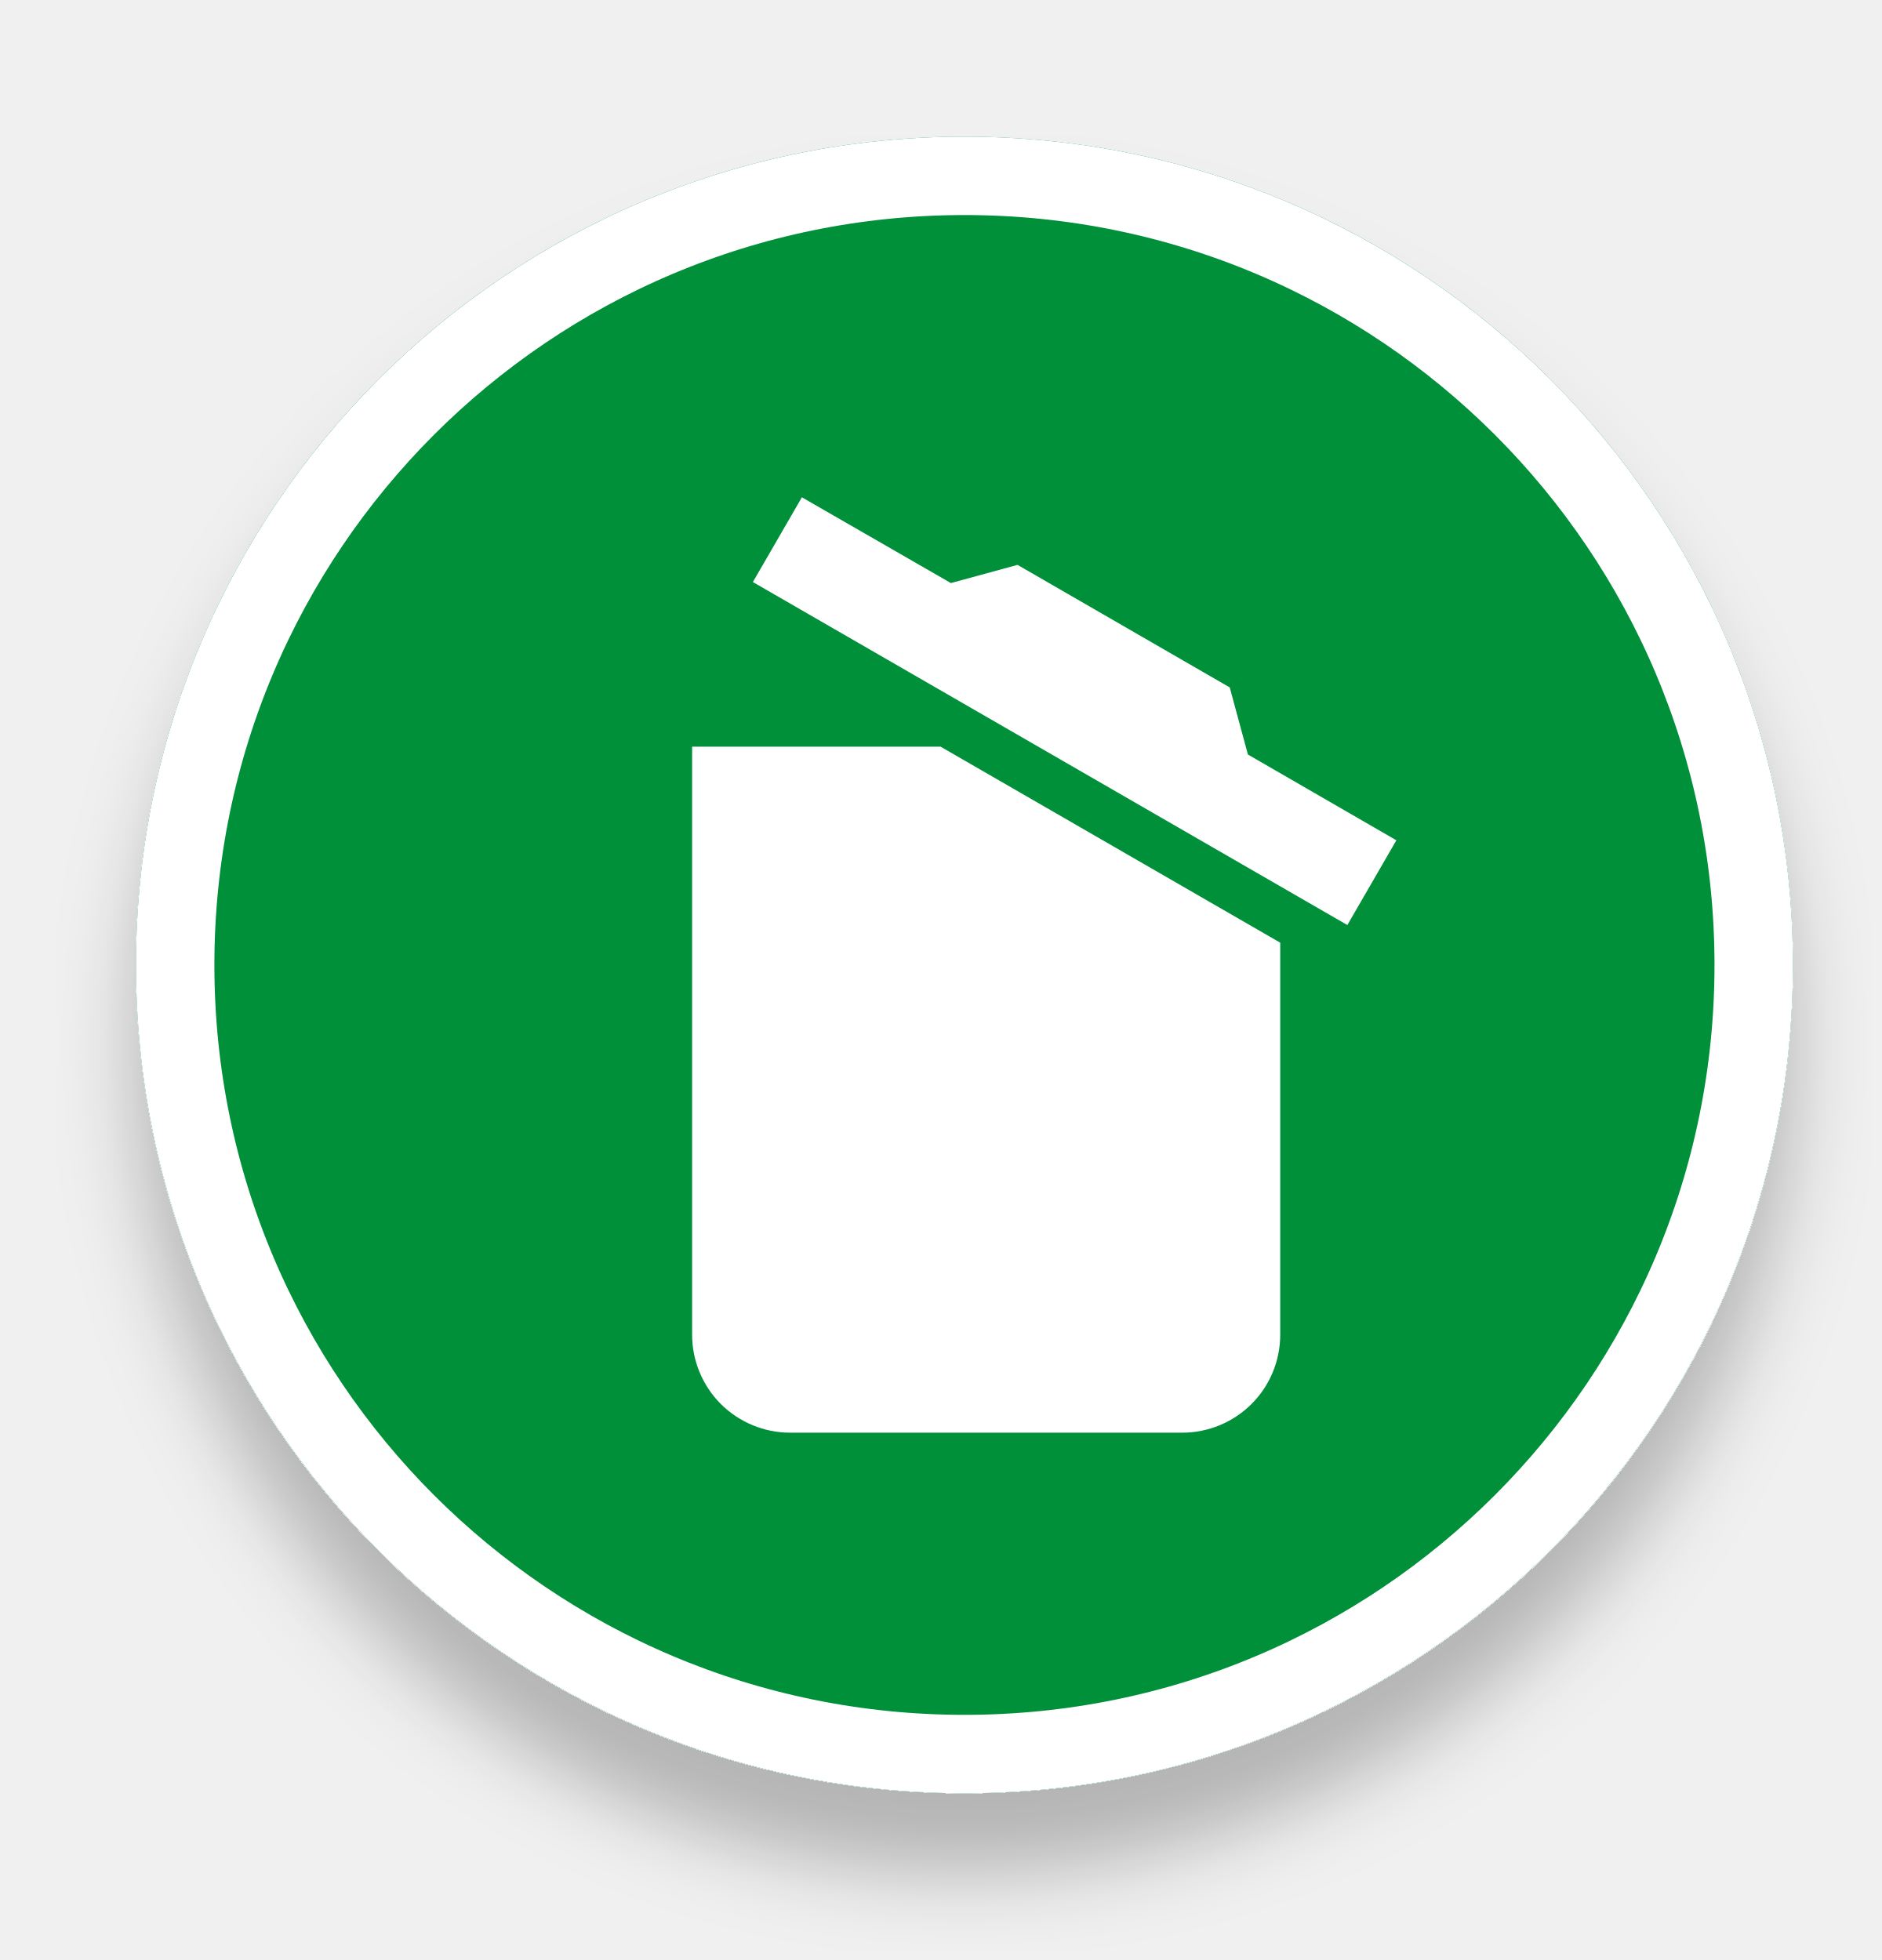
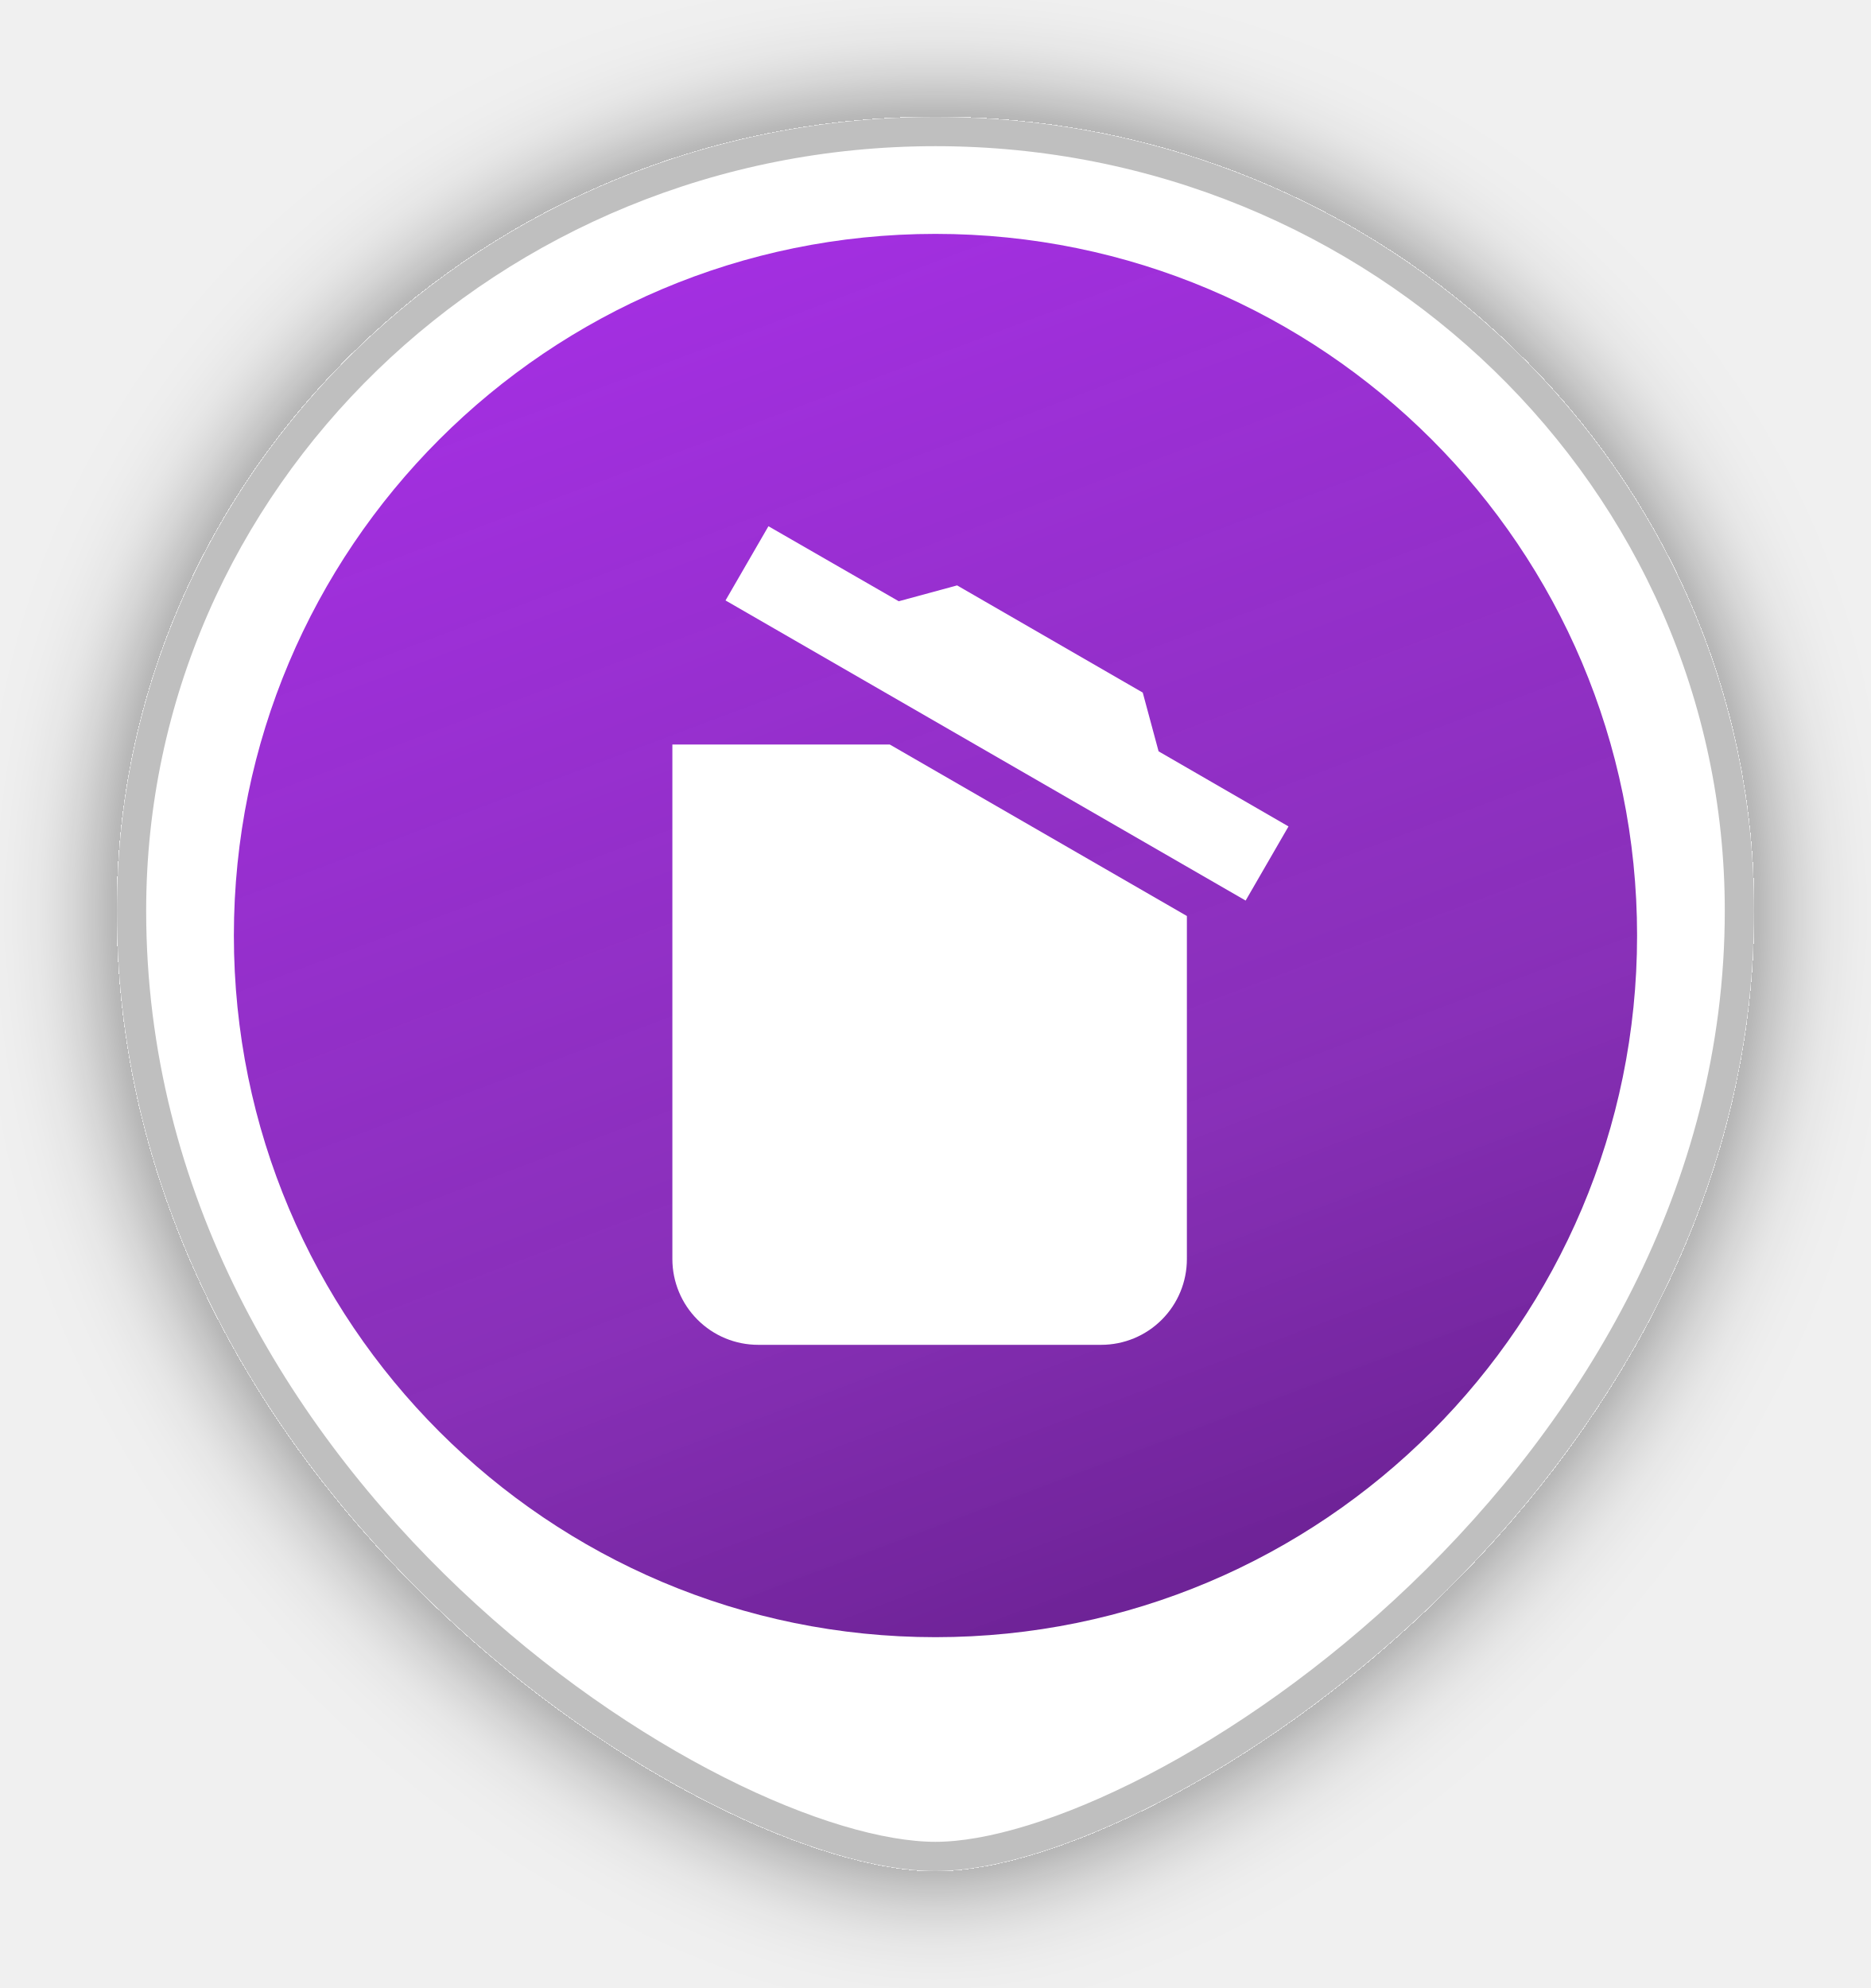
- <svg xmlns="http://www.w3.org/2000/svg" width="24" height="25" viewBox="0 0 24 25" fill="none">
-   <g filter="url(#filter0_d_154_763)">
-     <circle cx="12.299" cy="12.308" r="10.565" fill="#009039" />
-     <circle cx="12.299" cy="12.308" r="10.065" stroke="white" />
+ <svg xmlns="http://www.w3.org/2000/svg" width="32" height="34" viewBox="0 0 32 34" fill="none">
+   <g clip-path="url(#clip0_1116_2475)">
+     <g filter="url(#filter0_d_1116_2475)">
+       <path d="M30 15.574C30 25.375 19.919 32 16 32C12.082 32 2 25.607 2 15.574C2 8.077 8.268 2 16 2C23.732 2 30 8.077 30 15.574Z" fill="white" />
+       <path d="M16 2.25C23.601 2.25 29.75 8.223 29.75 15.574C29.75 20.385 27.275 24.431 24.297 27.282C22.809 28.707 21.2 29.827 19.726 30.59C18.244 31.356 16.922 31.75 16 31.75C15.077 31.75 13.753 31.369 12.273 30.621C10.798 29.876 9.19 28.778 7.702 27.368C4.726 24.548 2.25 20.502 2.25 15.574C2.25 8.223 8.399 2.25 16 2.25Z" stroke="#BFBFBF" stroke-width="0.5" />
+     </g>
+     <circle cx="16" cy="16" r="12" fill="url(#paint0_linear_1116_2475)" />
+     <path d="M22.038 14.134L21.305 15.402L12.409 10.269L13.143 9L15.372 10.283L16.37 10.012L19.545 11.845L19.816 12.85L22.038 14.134ZM11.5 21.533V12.733H15.218L20.3 15.666V21.533C20.3 21.922 20.146 22.295 19.871 22.57C19.596 22.846 19.223 23 18.834 23H12.967C12.578 23 12.205 22.846 11.93 22.57C11.655 22.295 11.5 21.922 11.5 21.533Z" fill="white" />
  </g>
-   <path d="M17.807 10.718L17.182 11.799L9.601 7.424L10.226 6.343L12.126 7.437L12.976 7.205L15.682 8.768L15.914 9.624L17.807 10.718ZM8.826 17.024V9.524H11.995L16.326 12.024V17.024C16.326 17.355 16.195 17.674 15.96 17.908C15.726 18.142 15.408 18.274 15.076 18.274H10.076C9.745 18.274 9.427 18.142 9.192 17.908C8.958 17.674 8.826 17.355 8.826 17.024Z" fill="white" />
  <defs>
-     <filter id="filter0_d_154_763" x="0.733" y="1.743" width="23.13" height="23.13" filterUnits="userSpaceOnUse" color-interpolation-filters="sRGB">
+     <filter id="filter0_d_1116_2475" x="0" y="0" width="32" height="34" filterUnits="userSpaceOnUse" color-interpolation-filters="sRGB">
      <feFlood flood-opacity="0" result="BackgroundImageFix" />
      <feColorMatrix in="SourceAlpha" type="matrix" values="0 0 0 0 0 0 0 0 0 0 0 0 0 0 0 0 0 0 127 0" result="hardAlpha" />
-       <feOffset dy="1" />
-       <feGaussianBlur stdDeviation="0.5" />
+       <feOffset />
+       <feGaussianBlur stdDeviation="1" />
      <feComposite in2="hardAlpha" operator="out" />
-       <feColorMatrix type="matrix" values="0 0 0 0 0 0 0 0 0 0 0 0 0 0 0 0 0 0 0.25 0" />
-       <feBlend mode="normal" in2="BackgroundImageFix" result="effect1_dropShadow_154_763" />
-       <feBlend mode="normal" in="SourceGraphic" in2="effect1_dropShadow_154_763" result="shape" />
+       <feColorMatrix type="matrix" values="0 0 0 0 0 0 0 0 0 0 0 0 0 0 0 0 0 0 0.5 0" />
+       <feBlend mode="normal" in2="BackgroundImageFix" result="effect1_dropShadow_1116_2475" />
+       <feBlend mode="normal" in="SourceGraphic" in2="effect1_dropShadow_1116_2475" result="shape" />
    </filter>
+     <linearGradient id="paint0_linear_1116_2475" x1="9.812" y1="2.807" x2="20.716" y2="31.779" gradientUnits="userSpaceOnUse">
+       <stop stop-color="#A72FE7" />
+       <stop offset="0.617" stop-color="#8225B4" stop-opacity="0.95" />
+       <stop offset="1" stop-color="#5D1A81" />
+     </linearGradient>
+     <clipPath id="clip0_1116_2475">
+       <rect width="32" height="34" fill="white" />
+     </clipPath>
  </defs>
</svg>
